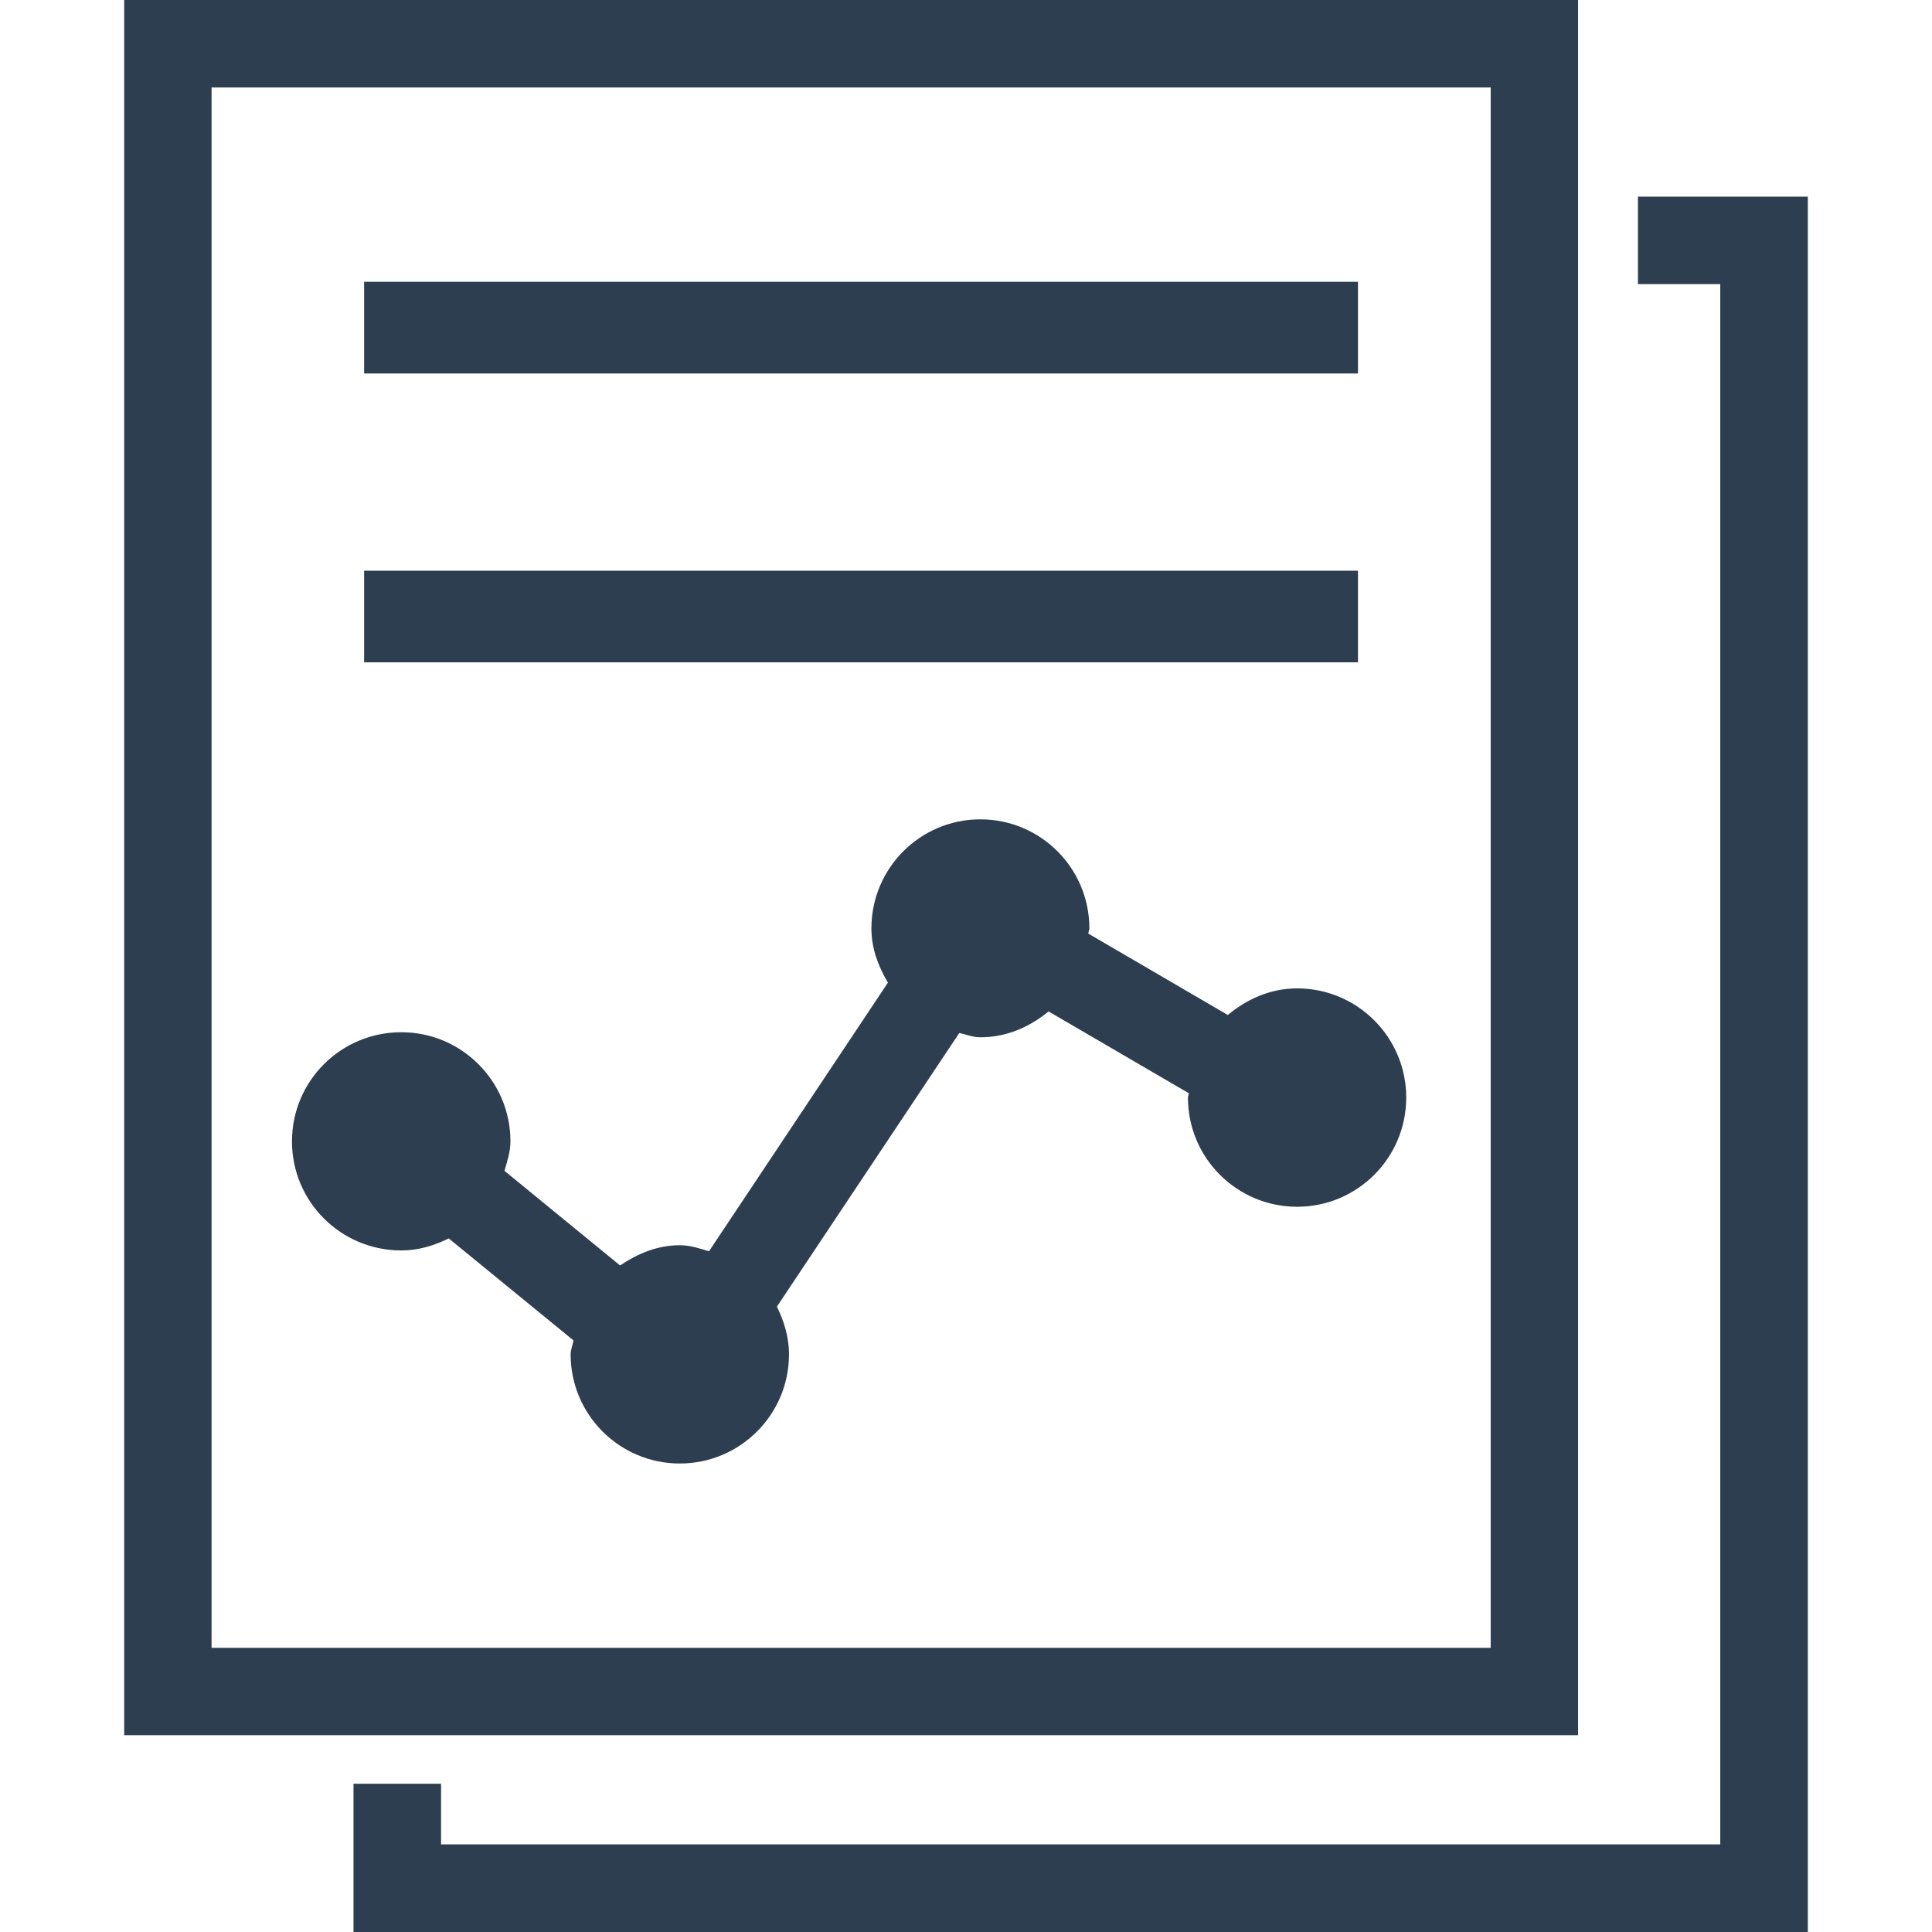
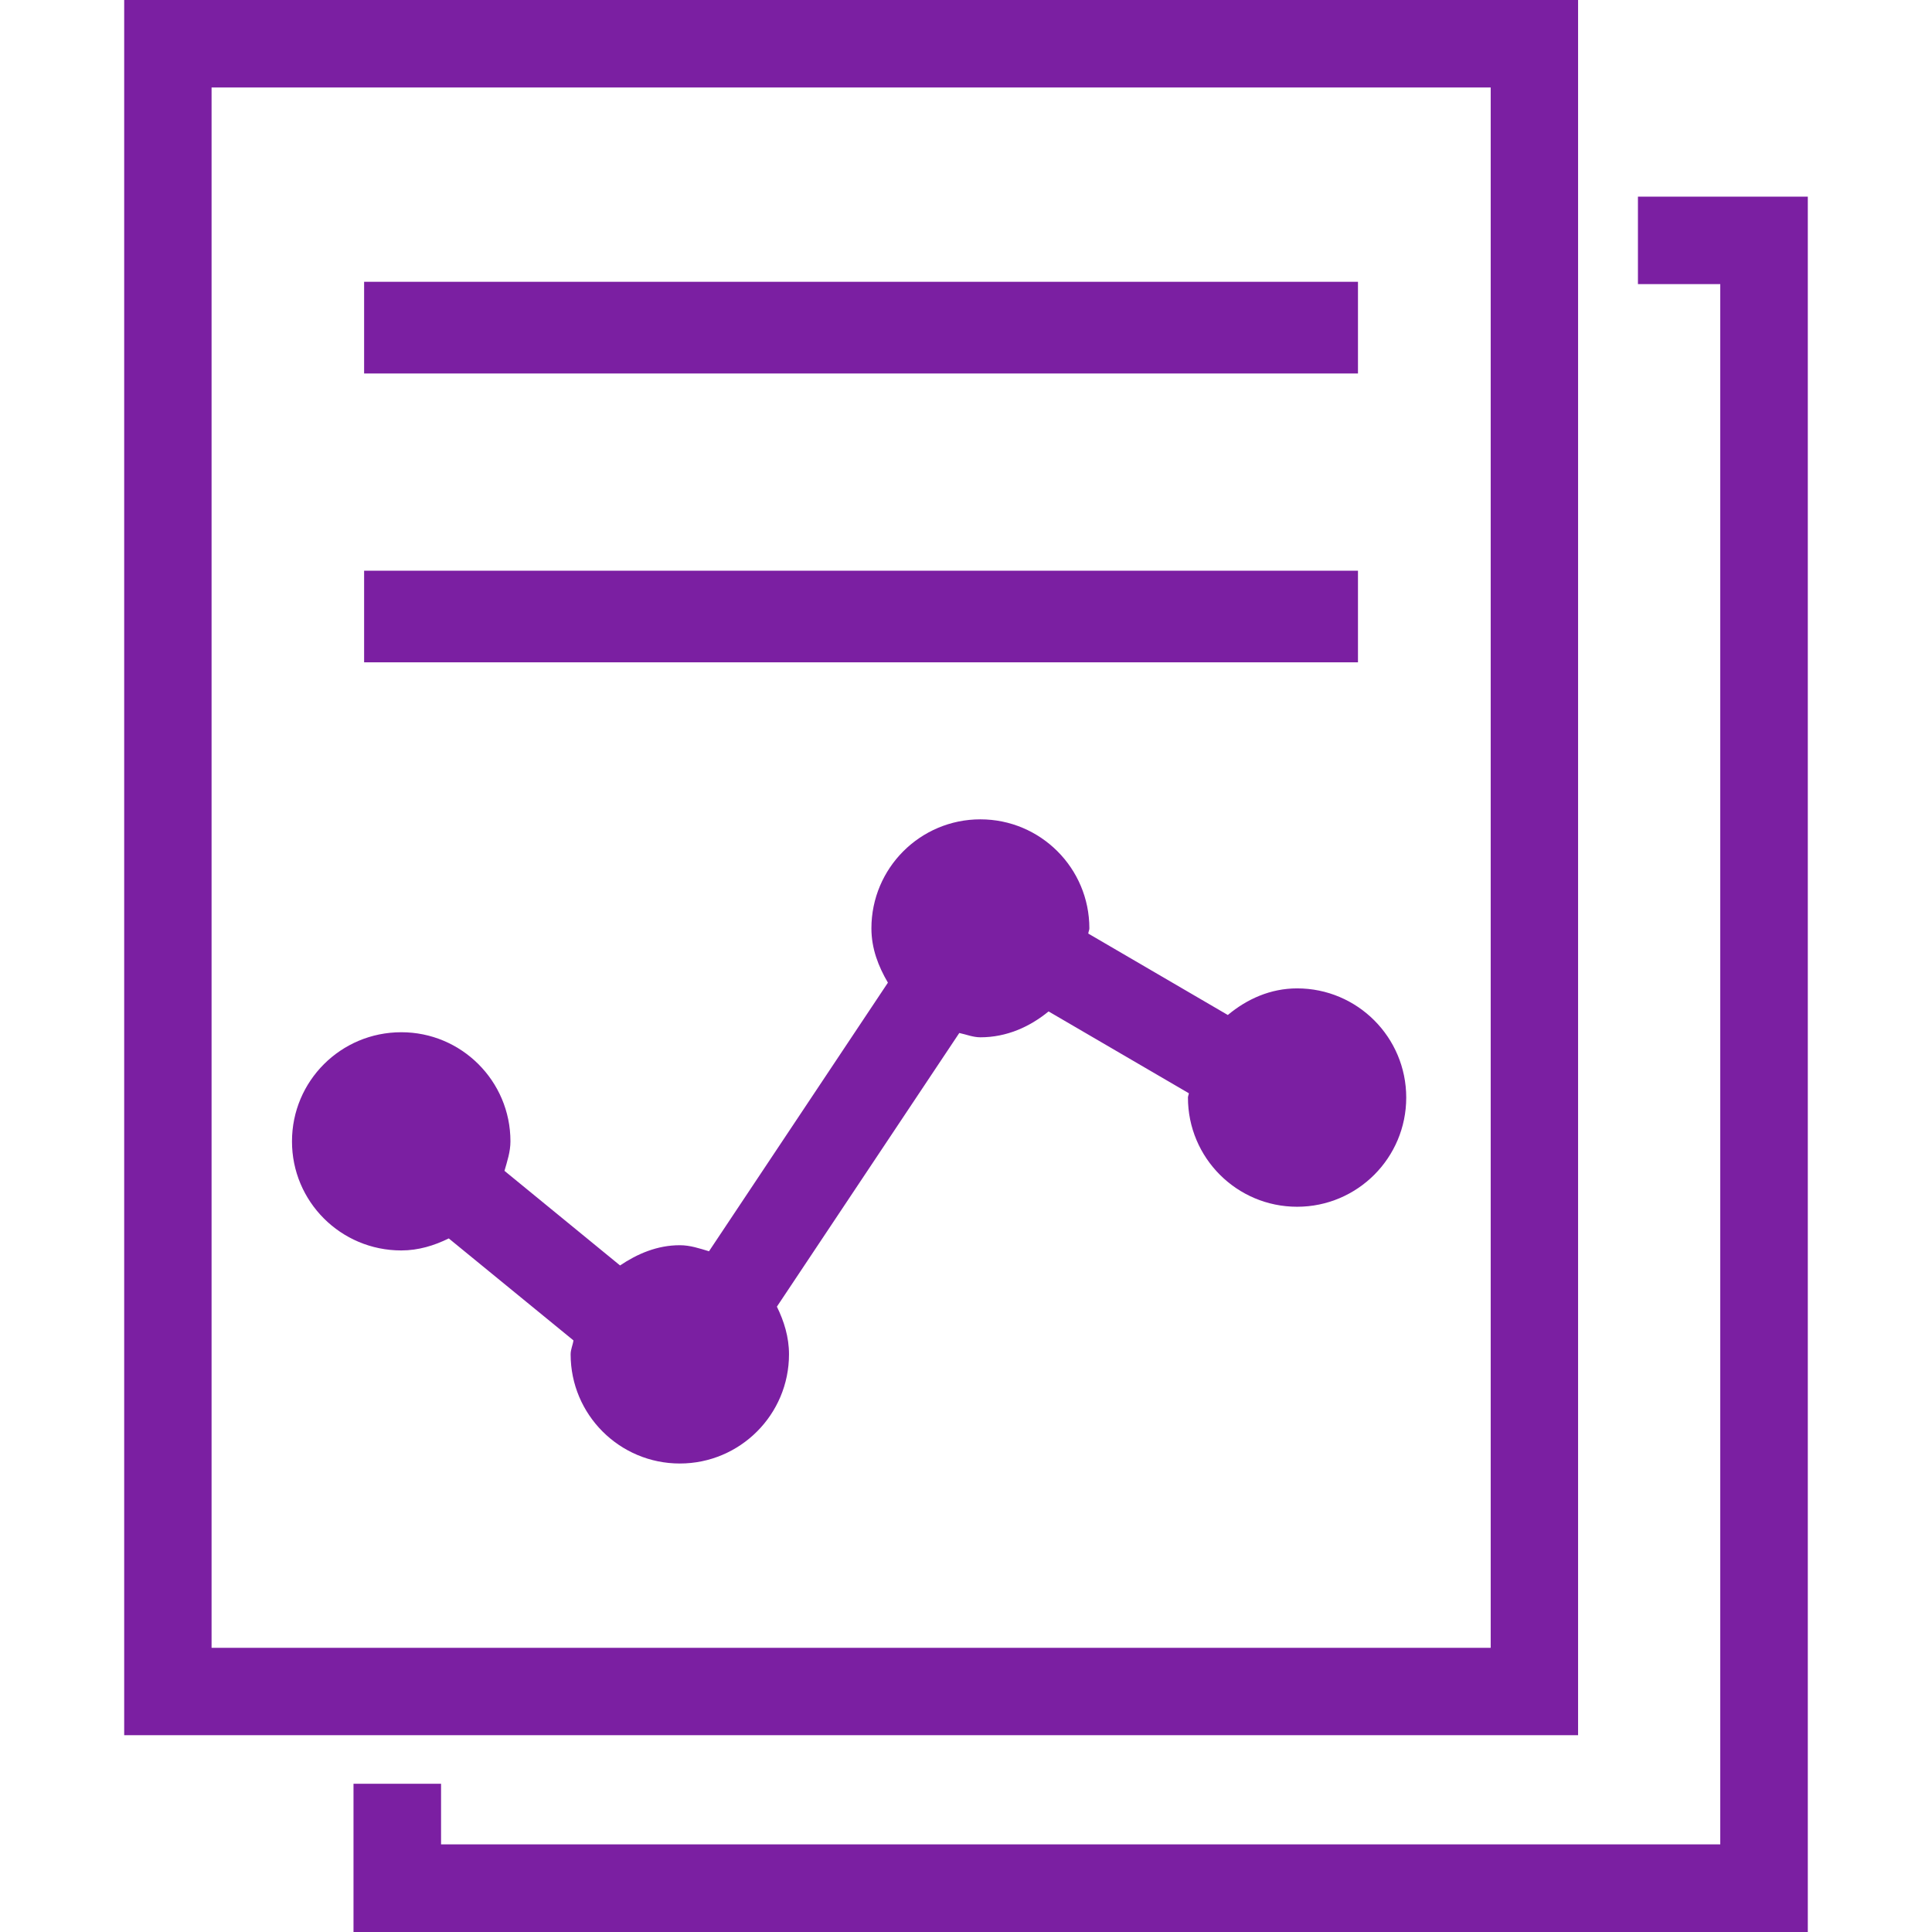
<svg xmlns="http://www.w3.org/2000/svg" version="1.1" id="Capa_1" x="0px" y="0px" viewBox="0 0 502.686 502.686" style="enable-background:new 0 0 502.686 502.686;" xml:space="preserve">
  <defs id="defs81" />
-   <g id="g3" style="fill:#2c3e50;fill-opacity:1">
-     <g id="g5" style="fill:#2c3e50;fill-opacity:1">
-       <g id="g7" style="fill:#2c3e50;fill-opacity:1">
-         <path style="fill:#2c3e50;fill-opacity:1" d="M410.6,0H32.313v451.476H410.6V0z M387.864,428.741c-20.622,0-312.172,0-332.816,0     c0-20.988,0-385.06,0-405.984c20.665,0,312.194,0,332.816,0C387.864,43.702,387.864,407.774,387.864,428.741z" id="path9" />
-         <rect x="94.739" y="73.319" style="fill:#2c3e50;fill-opacity:1" width="258.591" height="23.857" id="rect11" />
-         <rect x="94.739" y="148.493" style="fill:#2c3e50;fill-opacity:1" width="258.591" height="23.836" id="rect13" />
-         <polygon style="fill:#2c3e50;fill-opacity:1" points="426.174,51.166 426.174,73.923 447.594,73.923 447.594,479.885 114.757,479.885      114.757,464.117 91.978,464.117 91.978,502.686 470.372,502.686 470.372,51.166    " id="polygon15" />
-         <path style="fill:#2c3e50;fill-opacity:1" d="M104.403,325.352c4.487,0,8.585-1.273,12.36-3.128l32.442,26.532     c-0.173,1.251-0.733,2.33-0.733,3.624c0,15.704,12.727,28.409,28.409,28.409s28.409-12.727,28.409-28.409     c0-4.508-1.294-8.607-3.149-12.403c15.596-23.383,35.506-53.28,47.456-71.205c1.834,0.388,3.559,1.122,5.501,1.122     c6.816,0,12.835-2.718,17.731-6.73c10.678,6.234,24.548,14.323,36.498,21.29c-0.022,0.41-0.237,0.712-0.237,1.122     c0,15.704,12.727,28.409,28.409,28.409s28.387-12.727,28.387-28.409c0-15.682-12.705-28.409-28.387-28.409     c-6.946,0-13.072,2.783-18.033,6.924l-36.304-21.183c0.022-0.475,0.28-0.884,0.28-1.359c0-15.682-12.705-28.366-28.366-28.366     s-28.344,12.705-28.344,28.366c0,5.263,1.812,9.901,4.293,14.129c-14.905,22.39-34.362,51.576-46.55,69.889     c-2.459-0.733-4.897-1.575-7.593-1.575c-5.867,0-11.023,2.222-15.553,5.263c-8.995-7.377-20.126-16.48-30.07-24.612     c0.712-2.502,1.553-4.961,1.553-7.679c0-15.725-12.791-28.409-28.409-28.387c-15.725,0-28.43,12.684-28.43,28.387     C75.951,312.625,88.656,325.352,104.403,325.352z" id="path17" />
+   <g id="g3" style="fill:#7b1fa2;fill-opacity:1">
+     <g id="g5" style="fill:#7b1fa2;fill-opacity:1">
+       <g id="g7" style="fill:#7b1fa2;fill-opacity:1">
+         <path style="fill:#7b1fa2;fill-opacity:1" d="M410.6,0H32.313v451.476H410.6V0z M387.864,428.741c-20.622,0-312.172,0-332.816,0     c0-20.988,0-385.06,0-405.984c20.665,0,312.194,0,332.816,0C387.864,43.702,387.864,407.774,387.864,428.741z" id="path9" />
+         <rect x="94.739" y="73.319" style="fill:#7b1fa2;fill-opacity:1" width="258.591" height="23.857" id="rect11" />
+         <rect x="94.739" y="148.493" style="fill:#7b1fa2;fill-opacity:1" width="258.591" height="23.836" id="rect13" />
+         <polygon style="fill:#7b1fa2;fill-opacity:1" points="426.174,51.166 426.174,73.923 447.594,73.923 447.594,479.885 114.757,479.885      114.757,464.117 91.978,464.117 91.978,502.686 470.372,502.686 470.372,51.166    " id="polygon15" />
+         <path style="fill:#7b1fa2;fill-opacity:1" d="M104.403,325.352c4.487,0,8.585-1.273,12.36-3.128l32.442,26.532     c-0.173,1.251-0.733,2.33-0.733,3.624c0,15.704,12.727,28.409,28.409,28.409s28.409-12.727,28.409-28.409     c0-4.508-1.294-8.607-3.149-12.403c15.596-23.383,35.506-53.28,47.456-71.205c1.834,0.388,3.559,1.122,5.501,1.122     c6.816,0,12.835-2.718,17.731-6.73c10.678,6.234,24.548,14.323,36.498,21.29c-0.022,0.41-0.237,0.712-0.237,1.122     c0,15.704,12.727,28.409,28.409,28.409s28.387-12.727,28.387-28.409c0-15.682-12.705-28.409-28.387-28.409     c-6.946,0-13.072,2.783-18.033,6.924l-36.304-21.183c0.022-0.475,0.28-0.884,0.28-1.359c0-15.682-12.705-28.366-28.366-28.366     s-28.344,12.705-28.344,28.366c0,5.263,1.812,9.901,4.293,14.129c-14.905,22.39-34.362,51.576-46.55,69.889     c-2.459-0.733-4.897-1.575-7.593-1.575c-5.867,0-11.023,2.222-15.553,5.263c-8.995-7.377-20.126-16.48-30.07-24.612     c0.712-2.502,1.553-4.961,1.553-7.679c0-15.725-12.791-28.409-28.409-28.387c-15.725,0-28.43,12.684-28.43,28.387     C75.951,312.625,88.656,325.352,104.403,325.352z" id="path17" />
      </g>
    </g>
-     <g id="g19" style="fill:#2c3e50;fill-opacity:1" />
-     <g id="g21" style="fill:#2c3e50;fill-opacity:1" />
-     <g id="g23" style="fill:#2c3e50;fill-opacity:1" />
-     <g id="g25" style="fill:#2c3e50;fill-opacity:1" />
-     <g id="g27" style="fill:#2c3e50;fill-opacity:1" />
-     <g id="g29" style="fill:#2c3e50;fill-opacity:1" />
-     <g id="g31" style="fill:#2c3e50;fill-opacity:1" />
-     <g id="g33" style="fill:#2c3e50;fill-opacity:1" />
-     <g id="g35" style="fill:#2c3e50;fill-opacity:1" />
-     <g id="g37" style="fill:#2c3e50;fill-opacity:1" />
-     <g id="g39" style="fill:#2c3e50;fill-opacity:1" />
-     <g id="g41" style="fill:#2c3e50;fill-opacity:1" />
-     <g id="g43" style="fill:#2c3e50;fill-opacity:1" />
-     <g id="g45" style="fill:#2c3e50;fill-opacity:1" />
-     <g id="g47" style="fill:#2c3e50;fill-opacity:1" />
+     <g id="g19" style="fill:#7b1fa2;fill-opacity:1" />
+     <g id="g21" style="fill:#7b1fa2;fill-opacity:1" />
+     <g id="g23" style="fill:#7b1fa2;fill-opacity:1" />
+     <g id="g25" style="fill:#7b1fa2;fill-opacity:1" />
+     <g id="g27" style="fill:#7b1fa2;fill-opacity:1" />
+     <g id="g29" style="fill:#7b1fa2;fill-opacity:1" />
+     <g id="g31" style="fill:#7b1fa2;fill-opacity:1" />
+     <g id="g33" style="fill:#7b1fa2;fill-opacity:1" />
+     <g id="g35" style="fill:#7b1fa2;fill-opacity:1" />
+     <g id="g37" style="fill:#7b1fa2;fill-opacity:1" />
+     <g id="g39" style="fill:#7b1fa2;fill-opacity:1" />
+     <g id="g41" style="fill:#7b1fa2;fill-opacity:1" />
+     <g id="g43" style="fill:#7b1fa2;fill-opacity:1" />
+     <g id="g45" style="fill:#7b1fa2;fill-opacity:1" />
+     <g id="g47" style="fill:#7b1fa2;fill-opacity:1" />
  </g>
-   <g id="g49" style="fill:#2c3e50;fill-opacity:1" />
-   <g id="g51" style="fill:#2c3e50;fill-opacity:1" />
-   <g id="g53" style="fill:#2c3e50;fill-opacity:1" />
-   <g id="g55" style="fill:#2c3e50;fill-opacity:1" />
-   <g id="g57" style="fill:#2c3e50;fill-opacity:1" />
-   <g id="g59" style="fill:#2c3e50;fill-opacity:1" />
-   <g id="g61" style="fill:#2c3e50;fill-opacity:1" />
-   <g id="g63" style="fill:#2c3e50;fill-opacity:1" />
-   <g id="g65" style="fill:#2c3e50;fill-opacity:1" />
-   <g id="g67" style="fill:#2c3e50;fill-opacity:1" />
-   <g id="g69" style="fill:#2c3e50;fill-opacity:1" />
-   <g id="g71" style="fill:#2c3e50;fill-opacity:1" />
-   <g id="g73" style="fill:#2c3e50;fill-opacity:1" />
-   <g id="g75" style="fill:#2c3e50;fill-opacity:1" />
-   <g id="g77" style="fill:#2c3e50;fill-opacity:1" />
+   <g id="g49" style="fill:#7b1fa2;fill-opacity:1" />
+   <g id="g51" style="fill:#7b1fa2;fill-opacity:1" />
+   <g id="g53" style="fill:#7b1fa2;fill-opacity:1" />
+   <g id="g55" style="fill:#7b1fa2;fill-opacity:1" />
+   <g id="g57" style="fill:#7b1fa2;fill-opacity:1" />
+   <g id="g59" style="fill:#7b1fa2;fill-opacity:1" />
+   <g id="g61" style="fill:#7b1fa2;fill-opacity:1" />
+   <g id="g63" style="fill:#7b1fa2;fill-opacity:1" />
+   <g id="g65" style="fill:#7b1fa2;fill-opacity:1" />
+   <g id="g67" style="fill:#7b1fa2;fill-opacity:1" />
+   <g id="g69" style="fill:#7b1fa2;fill-opacity:1" />
+   <g id="g71" style="fill:#7b1fa2;fill-opacity:1" />
+   <g id="g73" style="fill:#7b1fa2;fill-opacity:1" />
+   <g id="g75" style="fill:#7b1fa2;fill-opacity:1" />
+   <g id="g77" style="fill:#7b1fa2;fill-opacity:1" />
</svg>
